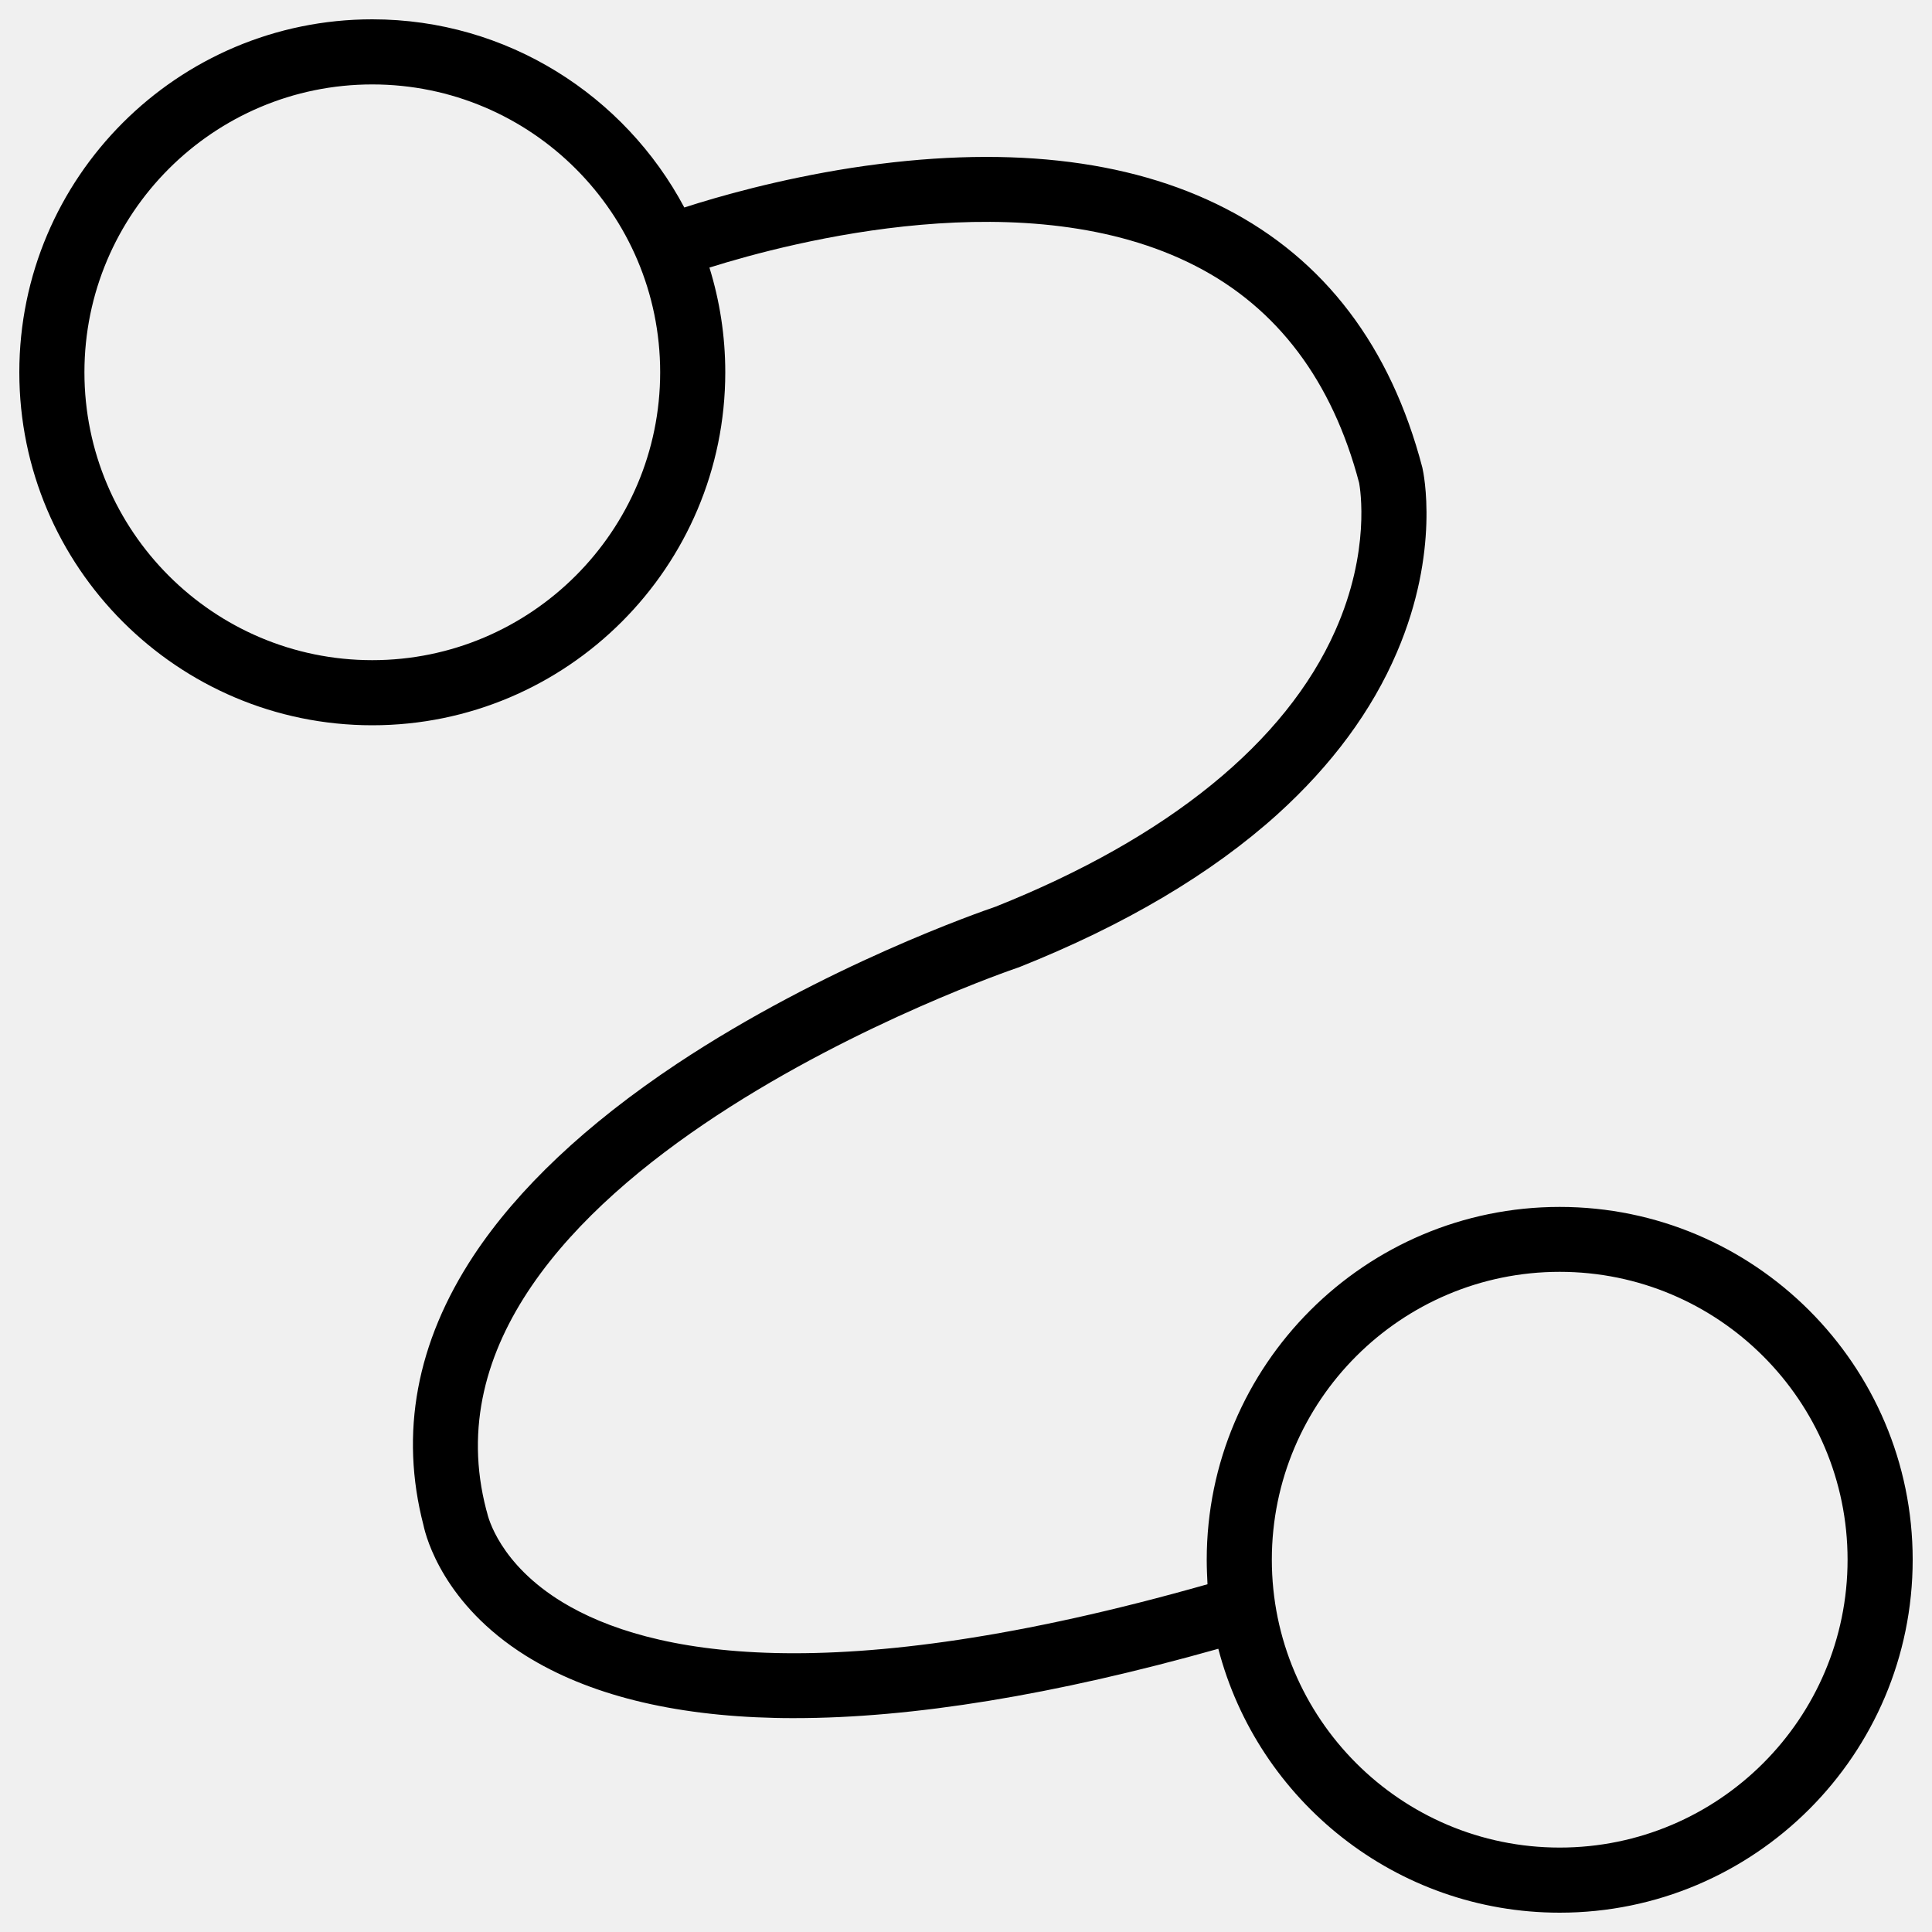
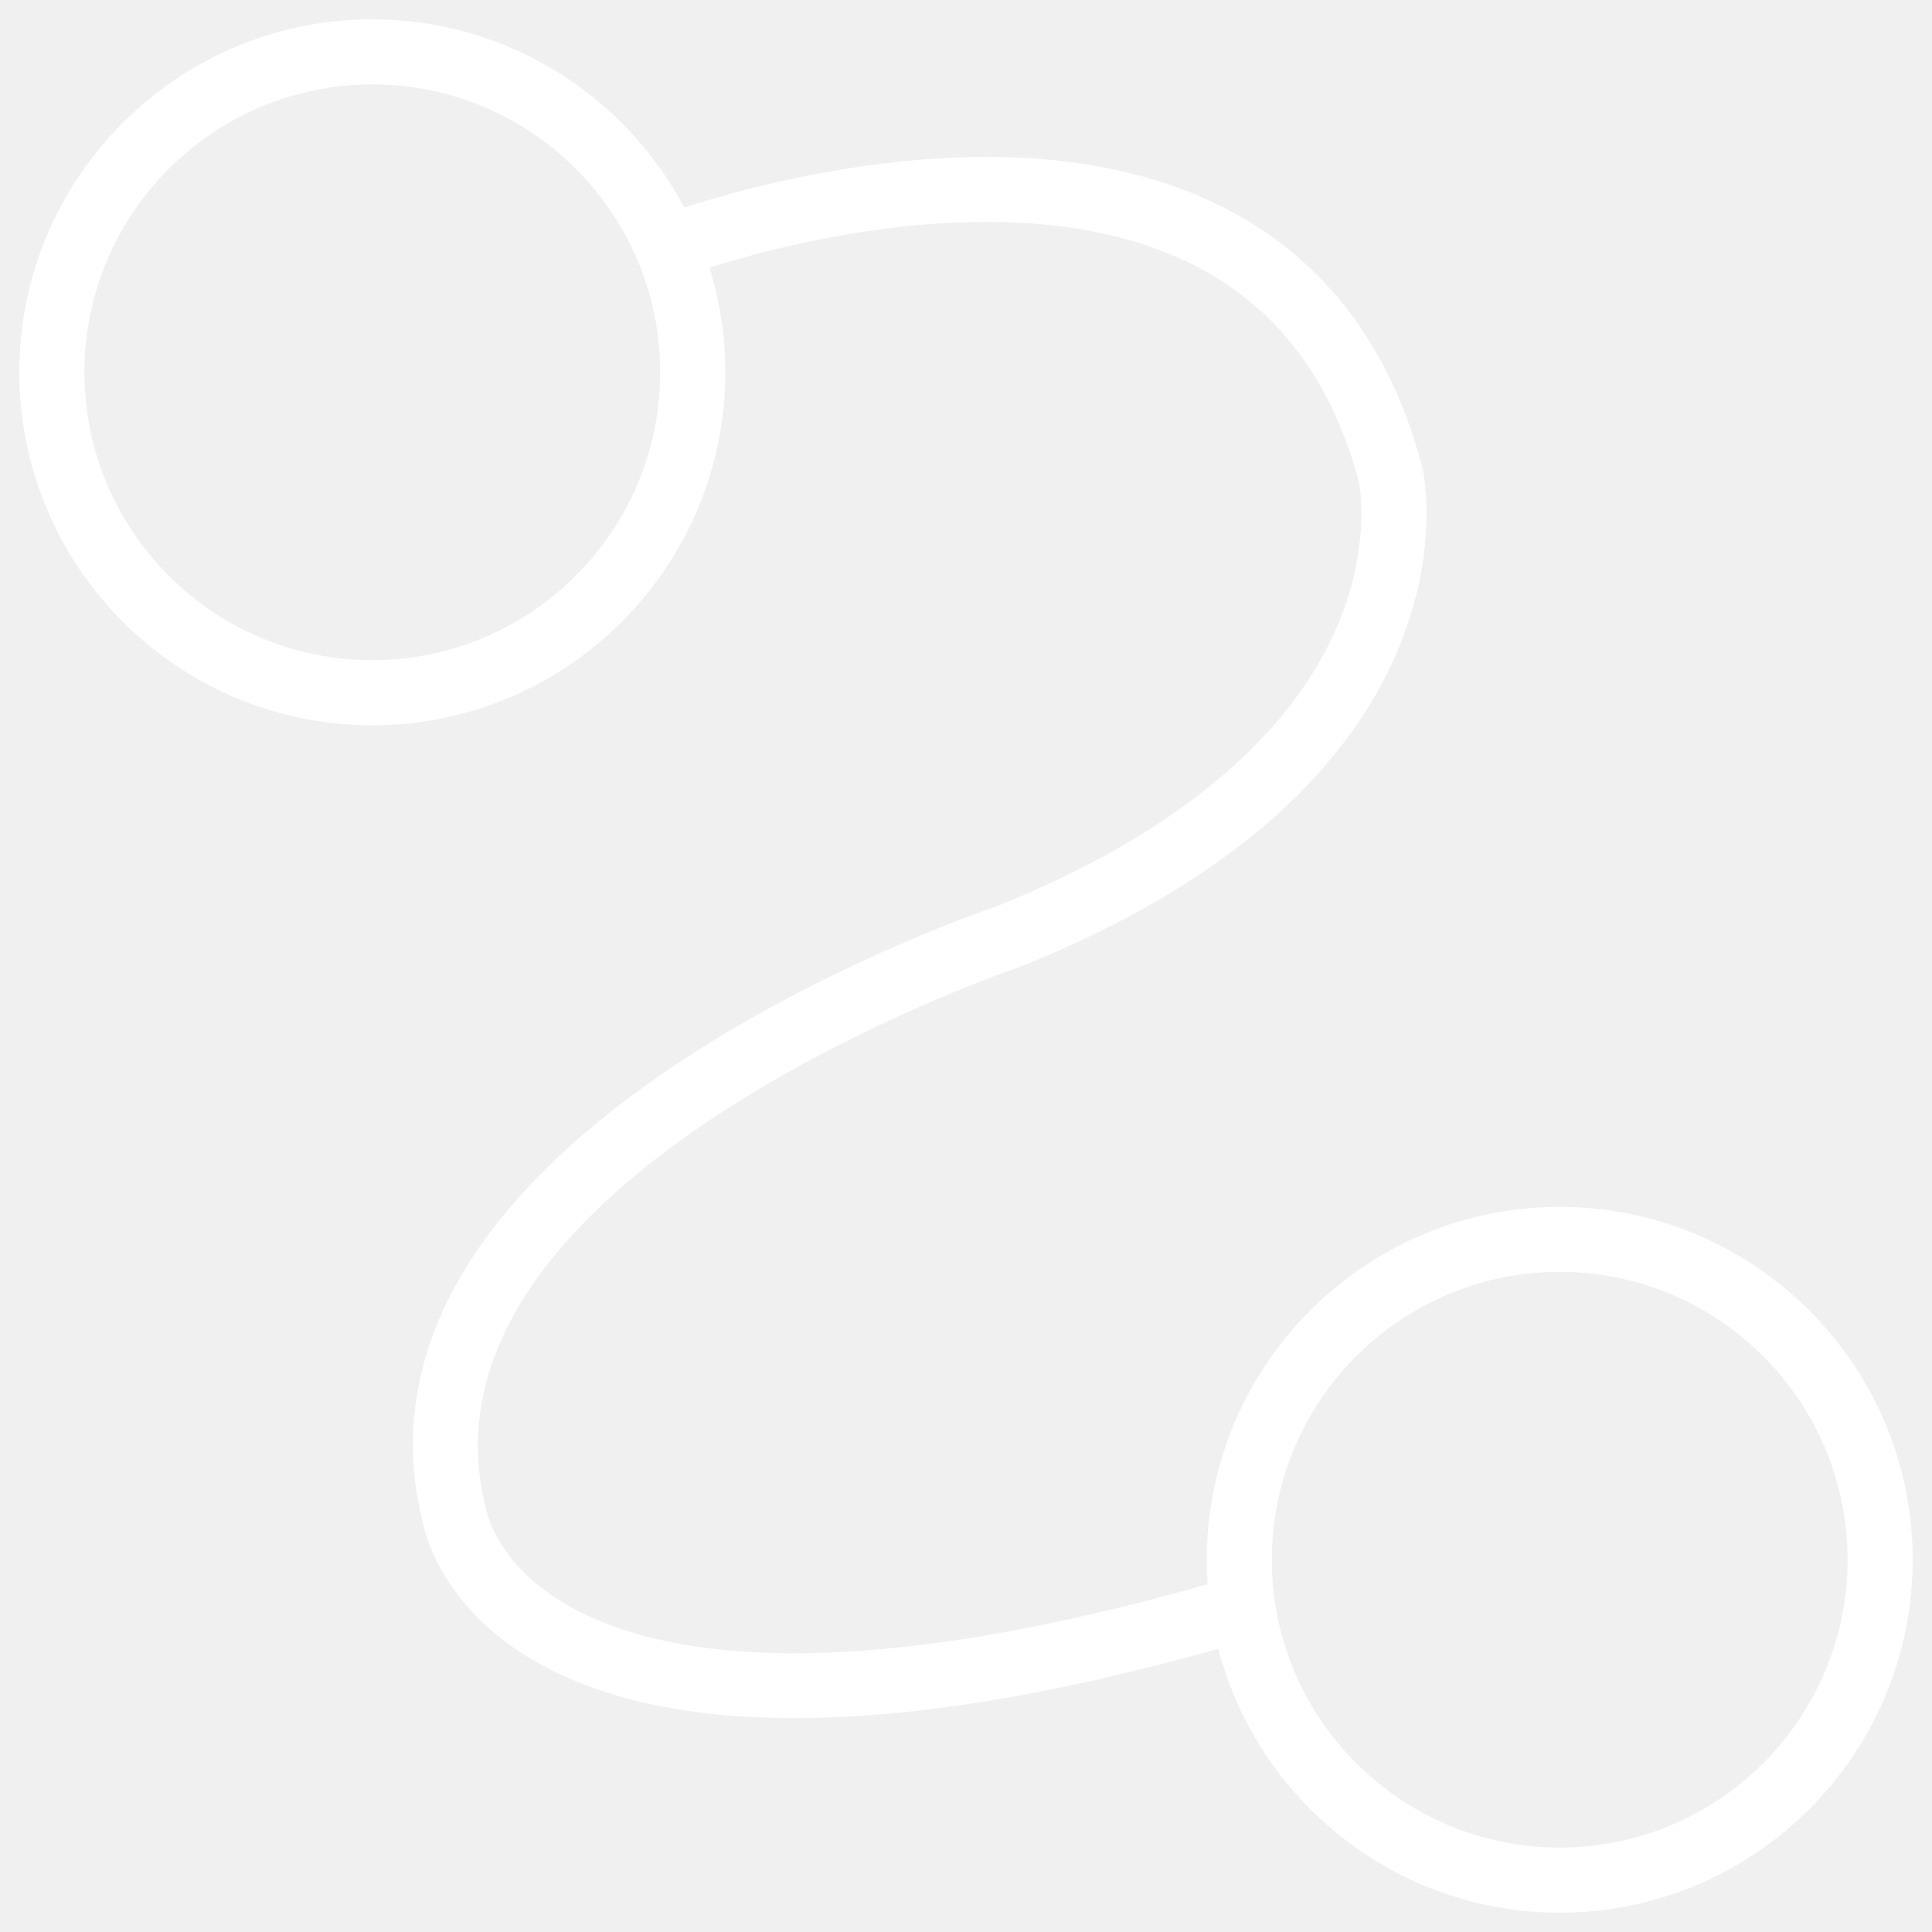
- <svg xmlns="http://www.w3.org/2000/svg" version="1.1" x="0px" y="0px" viewBox="0 0 1000 1000" enable-background="new 0 0 1000 1000" xml:space="preserve">
+ <svg xmlns="http://www.w3.org/2000/svg" version="1.1" id="图层_1" x="0px" y="0px" viewBox="0 0 1000 1000" style="enable-background:new 0 0 1000 1000;" xml:space="preserve">
+   <style type="text/css">
+ 	.st0{fill:#FFFFFF;}
+ </style>
  <g>
-     <path d="M807.3,624.7c-100.7,0-182.7,81.9-182.7,182.7c0,4.2,0.2,8.4,0.4,12.6c-196,55.7-289.6,36.1-333.7,9.4c-32.8-19.9-38.7-44.2-39.2-46.5l-0.1-0.4l-0.3-1C206.9,610,523.2,502.1,526.4,501l0.9-0.3c54.8-21.8,99.9-48.5,134.1-79.4c27.9-25.3,48.7-53.4,61.6-83.6c22.6-52.6,13.7-93.5,13.3-95.2l-0.1-0.5c-16.4-62.7-50.7-107.8-101.9-134.1c-50.5-26-115.7-33-193.6-21c-37.8,5.9-69.2,14.9-86.5,20.5C323.4,49.5,262.5,10,192.7,10C91.9,10,10,91.9,10,192.7c0,100.7,81.9,182.7,182.7,182.7c100.7,0,182.7-81.9,182.7-182.7c0-18.9-2.9-37.1-8.2-54.2c43-13.5,165.1-45.3,251.7-0.8c42.3,21.7,70.7,59.5,84.6,112.3c0.5,2.9,6,35.2-12.4,76.5c-25.7,57.8-86.5,107.2-175.8,142.8c-7.6,2.6-88.5,30.6-164.9,81.3c-46.9,31.2-82.3,64.6-105.2,99.2c-29.7,45-38.4,92-26,139.7c1.4,6.6,10.6,40.9,52.8,67.4c32.3,20.2,75.8,31.1,129.3,32.3c3.3,0.1,6.5,0.1,9.9,0.1c61,0,134.6-12,219.4-35.9C651,931.9,722.5,990,807.3,990C908.1,990,990,908.1,990,807.3C990,706.6,908,624.7,807.3,624.7L807.3,624.7z M192.7,341.7c-82.2,0-149-66.8-149-149c0-82.2,66.8-149,149-149c82.2,0,149,66.8,149,149C341.7,274.8,274.8,341.7,192.7,341.7L192.7,341.7z M807.3,956.3c-82.2,0-149-66.8-149-149c0-82.2,66.8-149,149-149c82.2,0,149,66.8,149,149C956.3,889.5,889.5,956.3,807.3,956.3L807.3,956.3z" />
+     <path class="st0" d="M807.3,624.7c-100.7,0-182.7,81.9-182.7,182.7c0,4.2,0.2,8.4,0.4,12.6c-196,55.7-289.6,36.1-333.7,9.4   c-32.8-19.9-38.7-44.2-39.2-46.5l-0.1-0.4l-0.3-1C206.9,610,523.2,502.1,526.4,501l0.9-0.3c54.8-21.8,99.9-48.5,134.1-79.4   c27.9-25.3,48.7-53.4,61.6-83.6c22.6-52.6,13.7-93.5,13.3-95.2l-0.1-0.5c-16.4-62.7-50.7-107.8-101.9-134.1   c-50.5-26-115.7-33-193.6-21c-37.8,5.9-69.2,14.9-86.5,20.5C323.4,49.5,262.5,10,192.7,10C91.9,10,10,91.9,10,192.7   c0,100.7,81.9,182.7,182.7,182.7c100.7,0,182.7-81.9,182.7-182.7c0-18.9-2.9-37.1-8.2-54.2c43-13.5,165.1-45.3,251.7-0.8   c42.3,21.7,70.7,59.5,84.6,112.3c0.5,2.9,6,35.2-12.4,76.5c-25.7,57.8-86.5,107.2-175.8,142.8c-7.6,2.6-88.5,30.6-164.9,81.3   c-46.9,31.2-82.3,64.6-105.2,99.2c-29.7,45-38.4,92-26,139.7c1.4,6.6,10.6,40.9,52.8,67.4c32.3,20.2,75.8,31.1,129.3,32.3   c3.3,0.1,6.5,0.1,9.9,0.1c61,0,134.6-12,219.4-35.9C651,931.9,722.5,990,807.3,990C908.1,990,990,908.1,990,807.3   C990,706.6,908,624.7,807.3,624.7L807.3,624.7z M192.7,341.7c-82.2,0-149-66.8-149-149s66.8-149,149-149s149,66.8,149,149   C341.7,274.8,274.8,341.7,192.7,341.7L192.7,341.7z M807.3,956.3c-82.2,0-149-66.8-149-149s66.8-149,149-149s149,66.8,149,149   S889.5,956.3,807.3,956.3L807.3,956.3z" />
  </g>
</svg>
